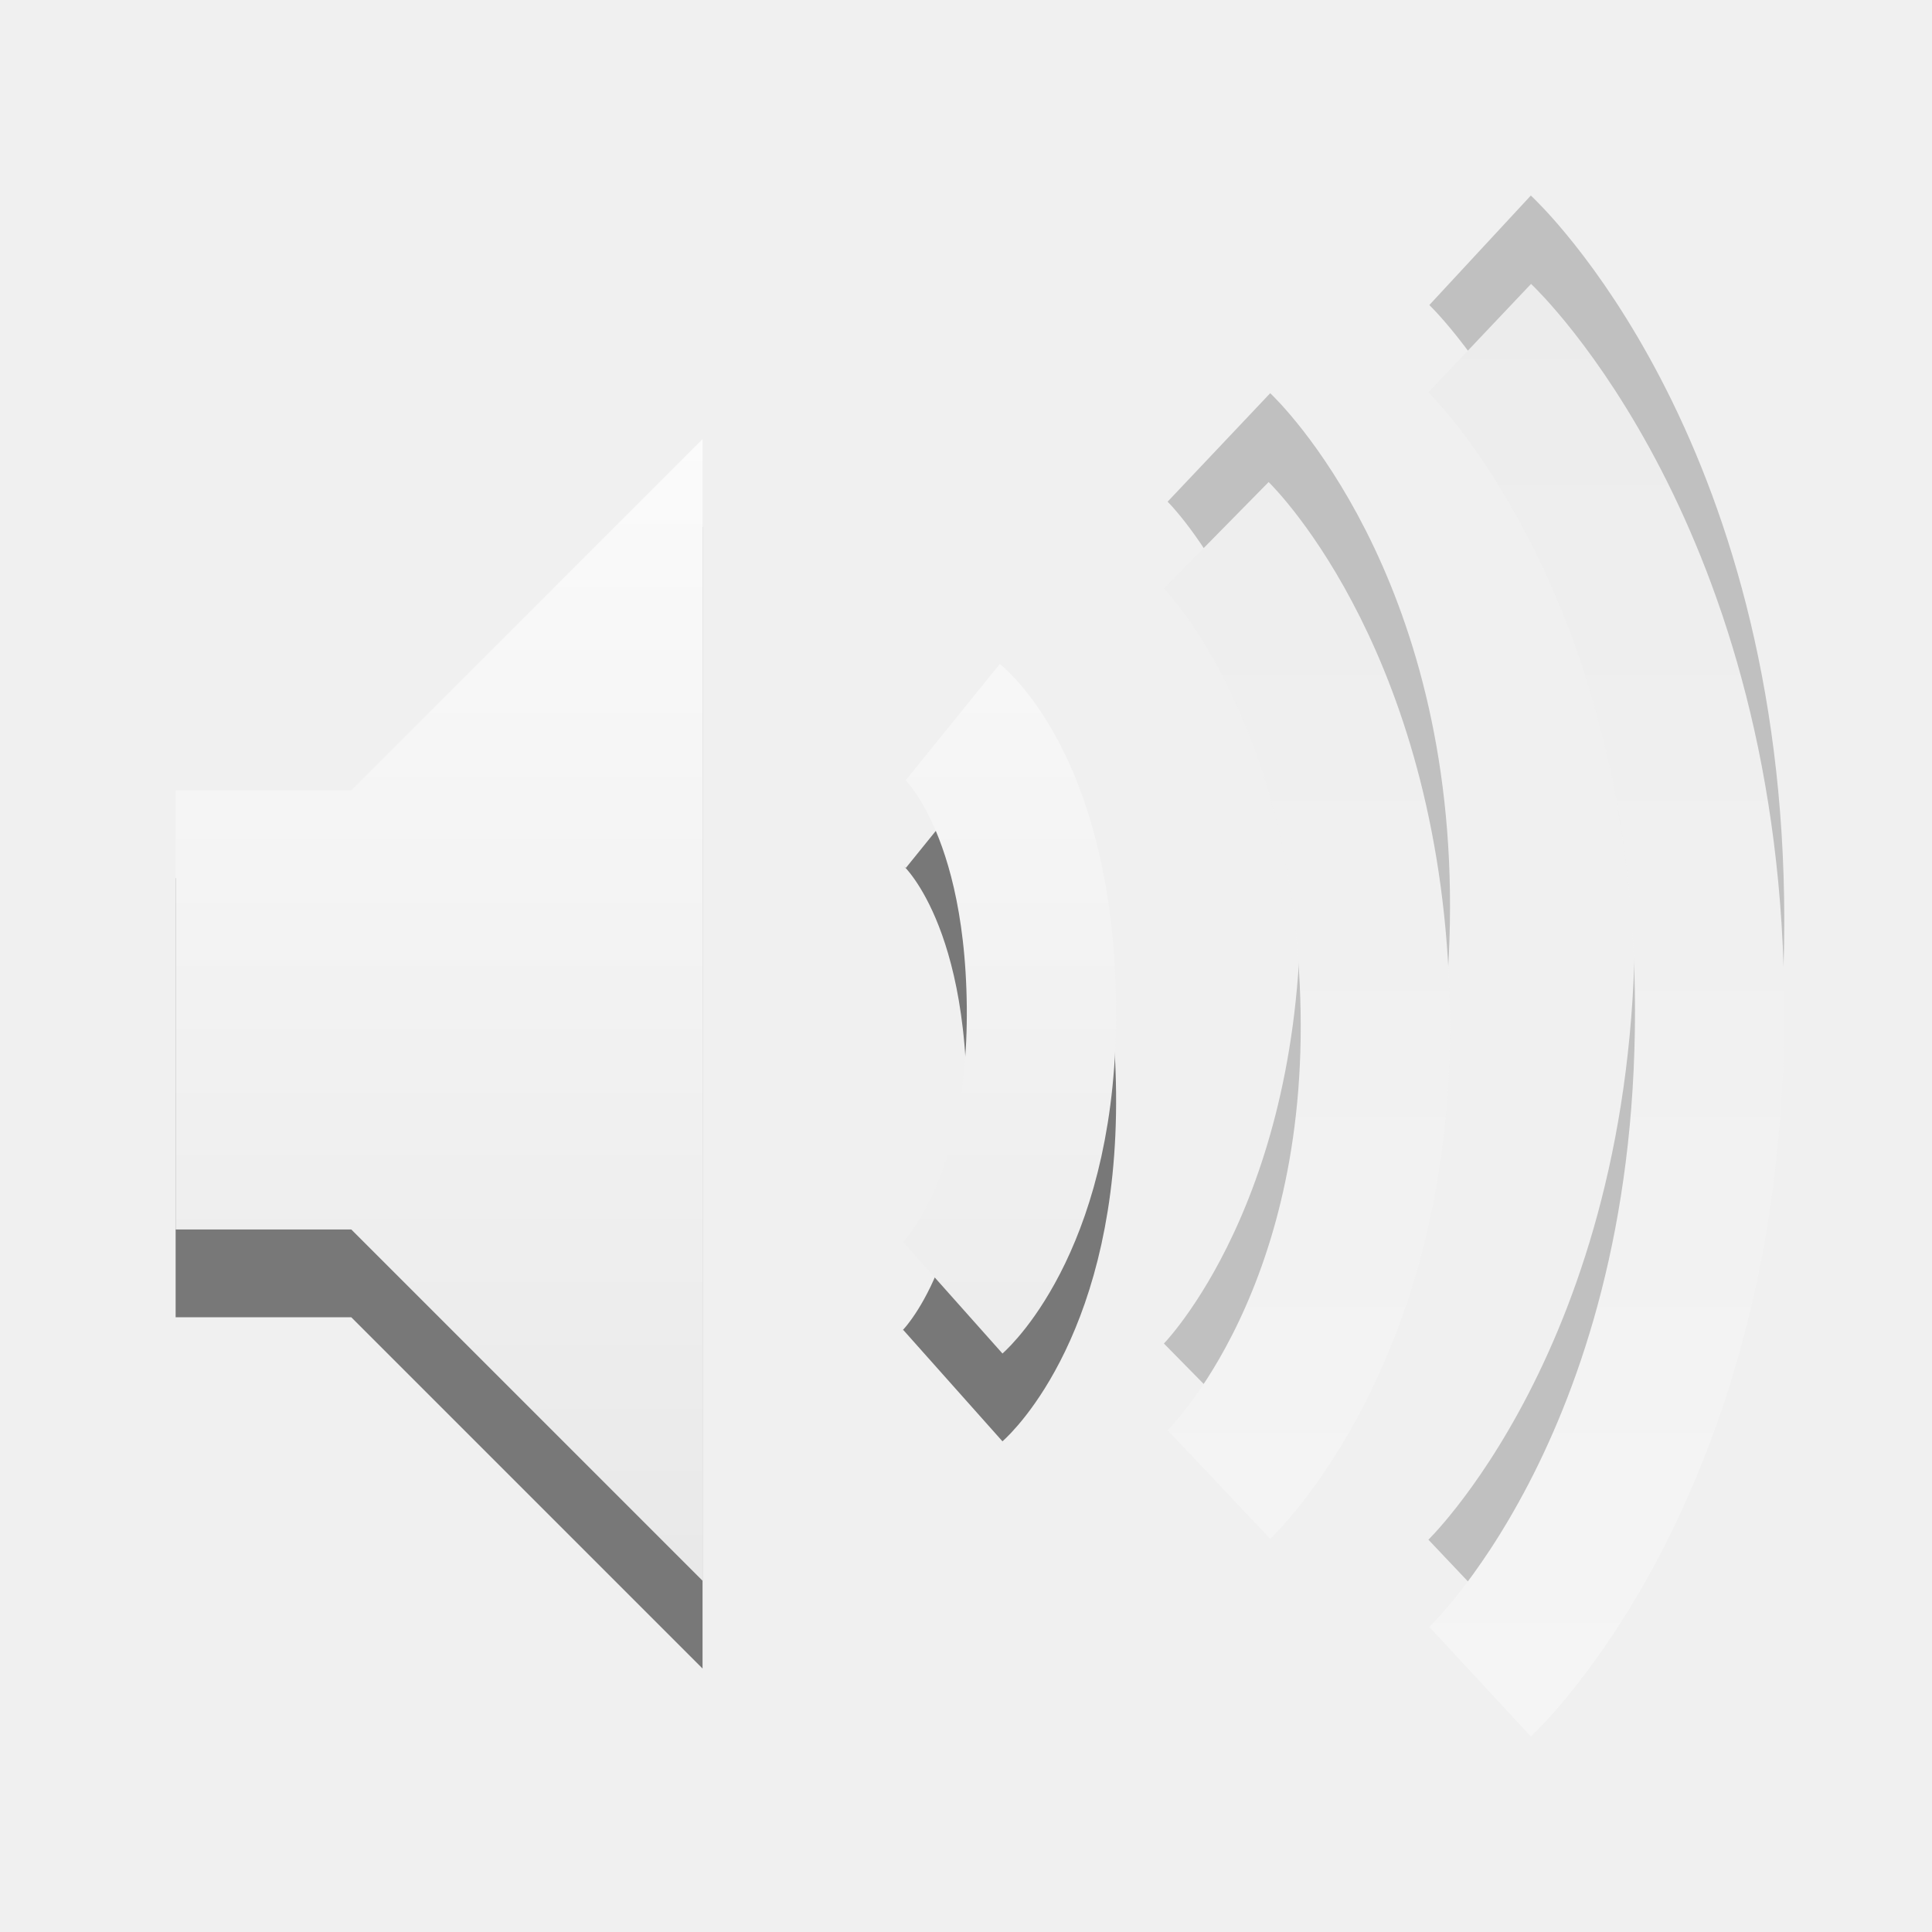
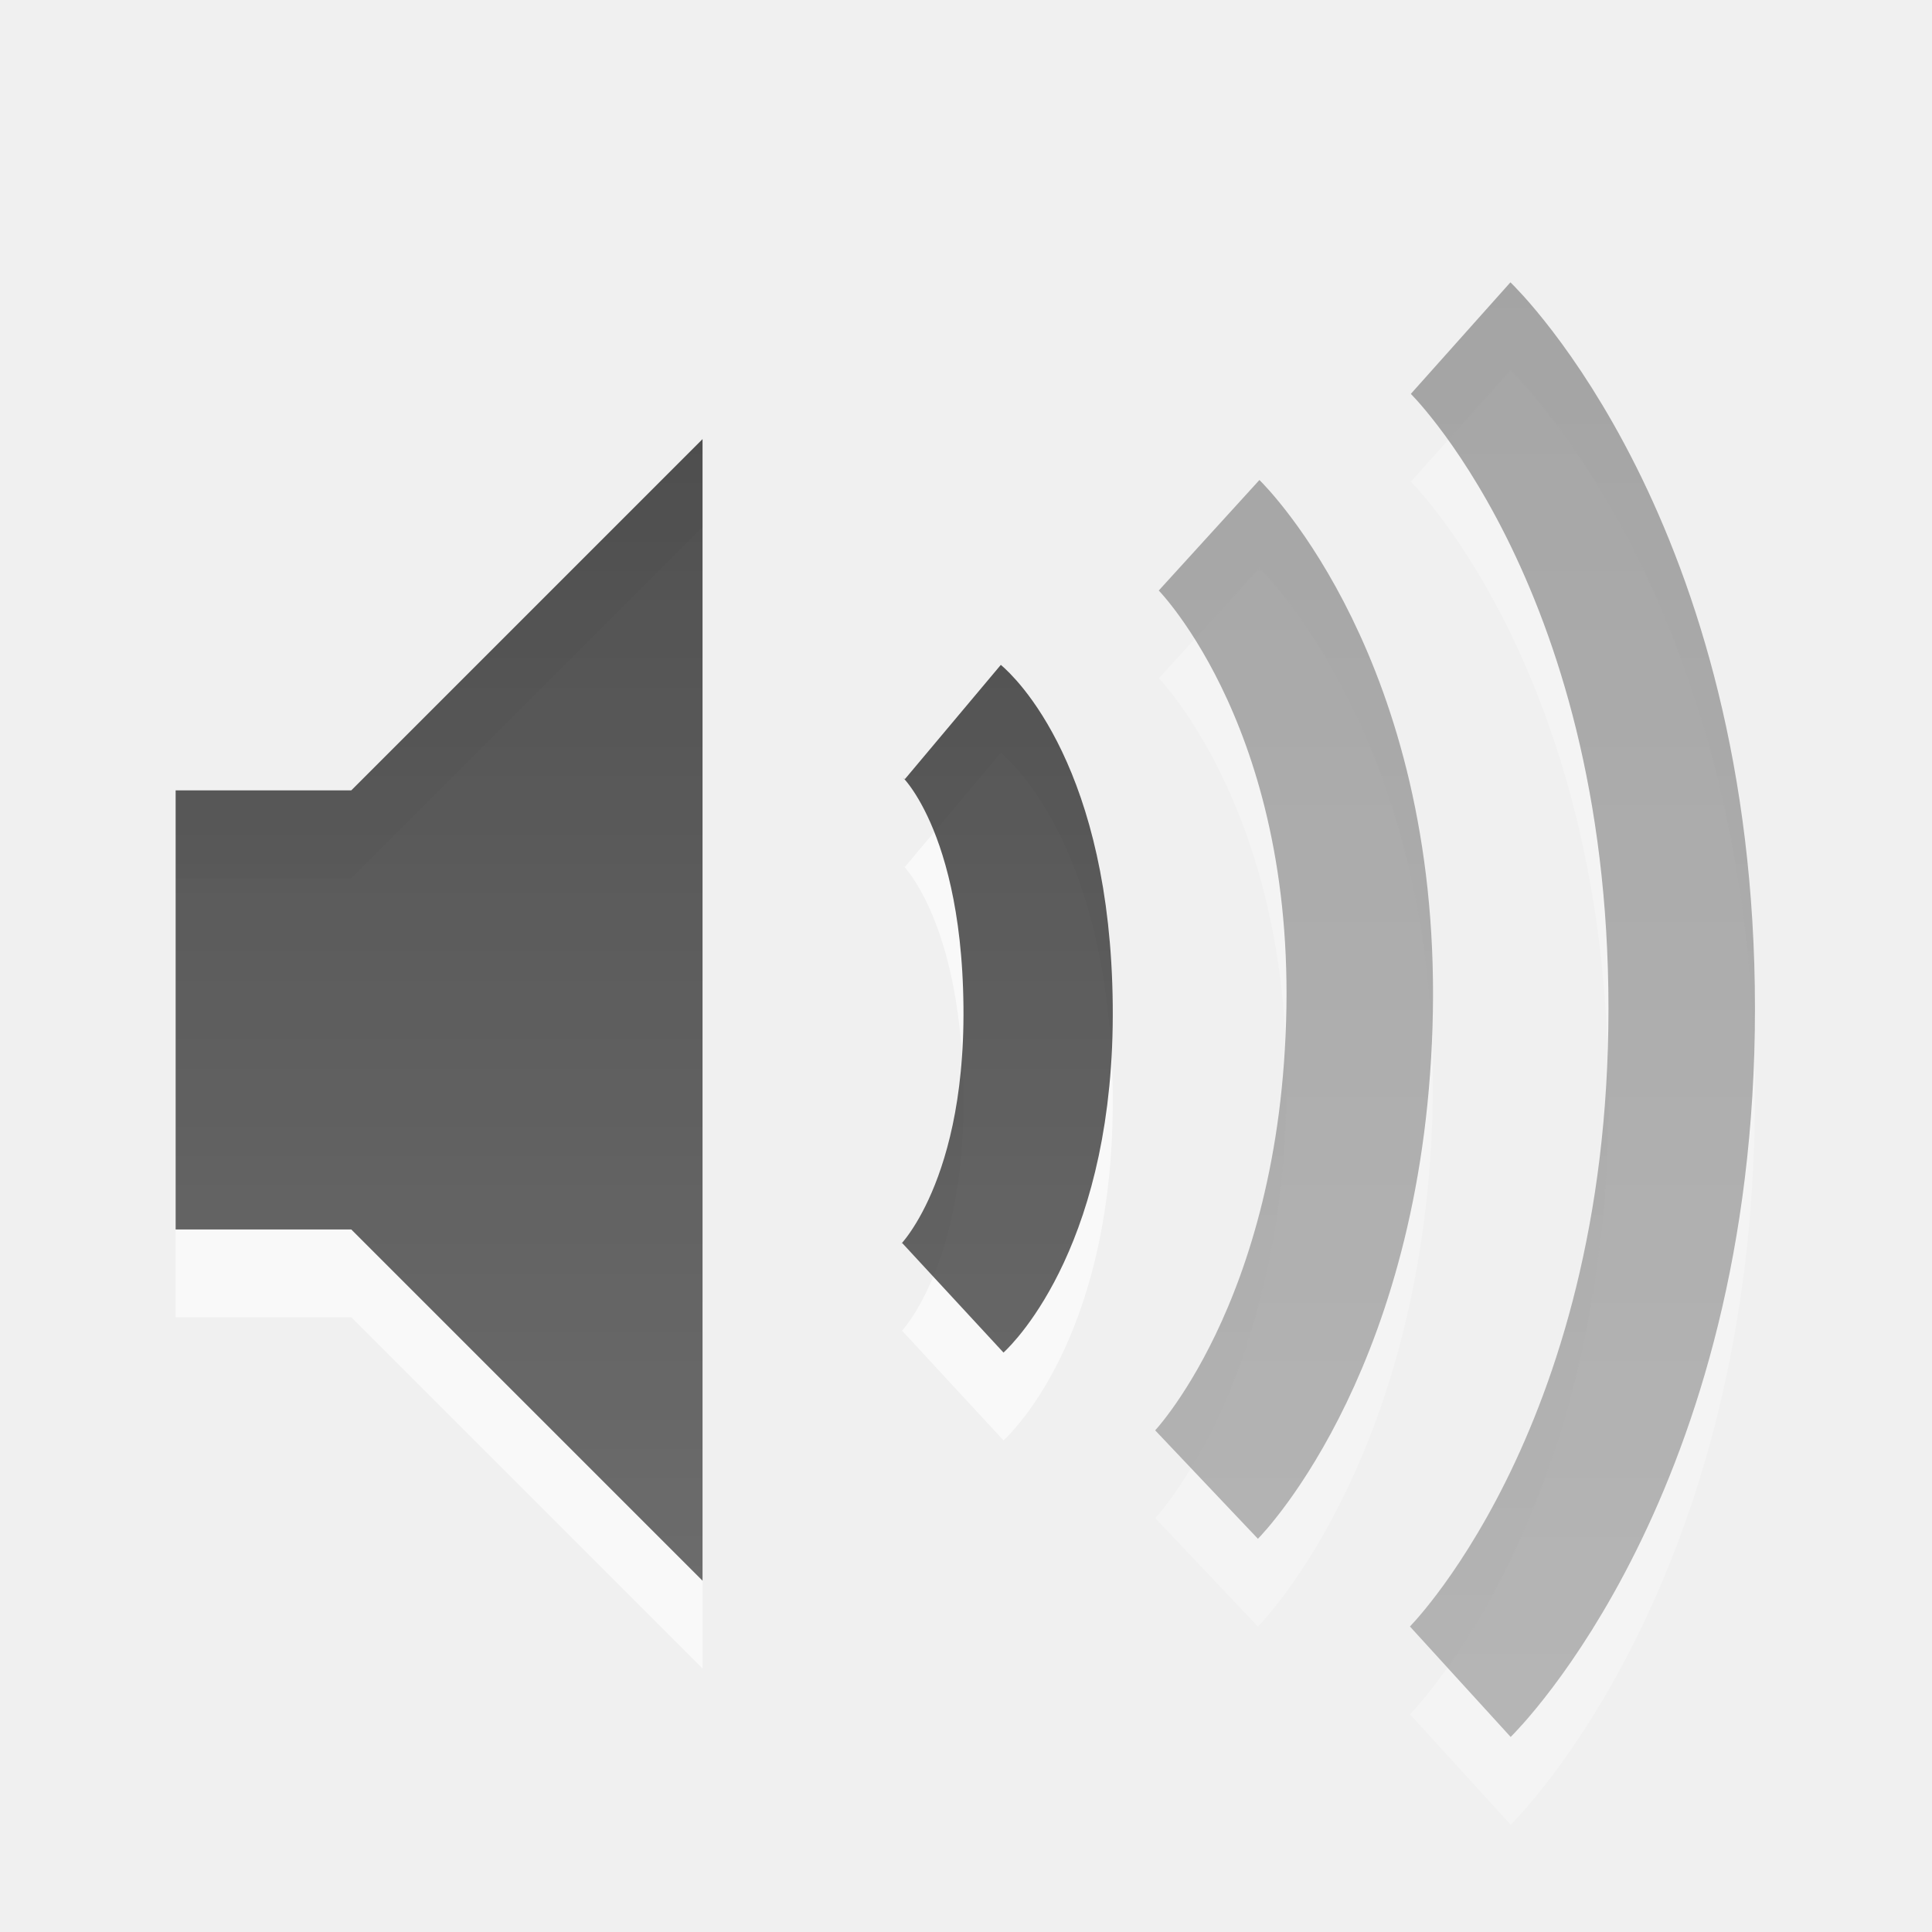
<svg xmlns="http://www.w3.org/2000/svg" xmlns:xlink="http://www.w3.org/1999/xlink" version="1.0" width="22" height="22" id="svg4431">
  <defs id="defs4433">
-     <linearGradient x1="50.926" y1="11.648" x2="73.987" y2="11.648" id="linearGradient2390" xlink:href="#linearGradient3678" gradientUnits="userSpaceOnUse" gradientTransform="matrix(0,0.7805424,-0.7617909,0,28.87368,-37.74963)" />
-     <linearGradient x1="9" y1="3" x2="9" y2="21" id="linearGradient2393" xlink:href="#linearGradient3678" gradientUnits="userSpaceOnUse" gradientTransform="translate(-2,-1)" />
-     <linearGradient id="linearGradient3678">
-       <stop id="stop3680" style="stop-color:#ffffff;stop-opacity:1" offset="0" />
-       <stop id="stop3682" style="stop-color:#e6e6e6;stop-opacity:1" offset="1" />
+     <linearGradient id="linearGradient3587-6-5">
+       <stop id="stop3589-9-2" style="stop-color:#000000;stop-opacity:1" offset="0" />
+       <stop id="stop3591-7-4" style="stop-color:#363636;stop-opacity:1" offset="1" />
    </linearGradient>
-     <linearGradient x1="50.926" y1="11.648" x2="73.987" y2="11.648" id="linearGradient3637" xlink:href="#linearGradient3678" gradientUnits="userSpaceOnUse" gradientTransform="matrix(0,0.7805424,-0.7617909,0,28.87368,-37.74963)" />
-     <linearGradient xlink:href="#linearGradient3678" id="linearGradient3612" gradientUnits="userSpaceOnUse" gradientTransform="matrix(0,-0.7805424,-0.7617909,0,28.87368,60.74963)" x1="50.926" y1="11.648" x2="73.987" y2="11.648" />
+     <linearGradient x1="50.926" y1="11.648" x2="73.987" y2="11.648" id="linearGradient2390" xlink:href="#linearGradient3587-6-5" gradientUnits="userSpaceOnUse" gradientTransform="matrix(0,0.7805424,-0.7336836,0,28.20867,-37.74963)" />
+     <linearGradient x1="9" y1="3" x2="9" y2="21" id="linearGradient2393" xlink:href="#linearGradient3587-6-5" gradientUnits="userSpaceOnUse" gradientTransform="translate(-2,-1)" />
+     <linearGradient x1="50.926" y1="11.648" x2="73.987" y2="11.648" id="linearGradient3261" xlink:href="#linearGradient3587-6-5" gradientUnits="userSpaceOnUse" gradientTransform="matrix(0,0.7805424,-0.7617909,0,29.87368,-36.74963)" />
  </defs>
-   <path d="m 10.85,9.222 c 0,0 0.983,0.795 1.009,3.231 C 11.883,14.858 10.85,15.778 10.85,15.778" id="path3170" style="opacity:0.5;fill:none;stroke:#000000;stroke-width:1.7;stroke-linecap:butt;stroke-linejoin:miter;stroke-miterlimit:4;stroke-opacity:1;stroke-dasharray:none;stroke-dashoffset:0;marker:none;visibility:visible;display:inline;overflow:visible;enable-background:accumulate" />
-   <path d="m 2,10 0,5 2,0 4,4 0,-13 -4,4 -2,0 z" id="path2387-4" style="opacity:0.5;fill:#000000;fill-opacity:1;fill-rule:evenodd;stroke:none" />
-   <path d="m 2,9 0,5 2,0 4,4 L 8,5 4,9 2,9 z" id="path2387" style="fill:url(#linearGradient2393);fill-opacity:1;fill-rule:evenodd;stroke:none" />
-   <g id="g3615" style="opacity:0.4">
-     <path d="m 13.88,5.095 c 0,0 1.845,1.745 1.78,5.405 C 15.593,14.19 13.85,15.905 13.85,15.905 M 16.854,2.85 c 0,0 2.614,2.423 2.614,7.635 C 19.468,15.671 16.85,18.15 16.85,18.15" id="path3269" style="opacity:0.5;fill:none;stroke:#000000;stroke-width:1.7;stroke-linecap:butt;stroke-linejoin:miter;stroke-miterlimit:4;stroke-opacity:1;stroke-dasharray:none;stroke-dashoffset:0;marker:none;visibility:visible;display:inline;overflow:visible;enable-background:accumulate" />
-     <path d="m 16.854,19.15 c 0,0 2.614,-2.423 2.614,-7.635 C 19.468,6.329 16.85,3.85 16.85,3.85 m -2.97,13.055 c 0,0 1.845,-1.745 1.78,-5.405 C 15.593,7.81 13.85,6.095 13.85,6.095" id="path3166" style="fill:none;stroke:url(#linearGradient3612);stroke-width:1.7;stroke-linecap:butt;stroke-linejoin:miter;stroke-miterlimit:4;stroke-opacity:1;stroke-dasharray:none;stroke-dashoffset:0;marker:none;visibility:visible;display:inline;overflow:visible;enable-background:accumulate" />
+   <path d="m 10.85,9.222 c 0,0 0.947,0.795 0.971,3.231 C 11.845,14.858 10.85,15.778 10.85,15.778" id="path3170" style="opacity:0.6;fill:none;stroke:#ffffff;stroke-width:1.7;stroke-linecap:butt;stroke-linejoin:miter;stroke-miterlimit:4;stroke-opacity:1;stroke-dasharray:none;stroke-dashoffset:0;marker:none;visibility:visible;display:inline;overflow:visible;enable-background:accumulate" />
+   <path d="m 2,10 0,5 2,0 4,4 0,-13 -4,4 -2,0 z" id="path2387-4" style="opacity:0.6;fill:#ffffff;fill-opacity:1;fill-rule:evenodd;stroke:none" />
+   <path d="m 2,9 0,5 2,0 4,4 L 8,5 4,9 2,9 z" id="path2387" style="opacity:0.7;fill:url(#linearGradient2393);fill-opacity:1;fill-rule:evenodd;stroke:none" />
+   <g id="g3274" style="opacity:0.4" transform="matrix(0.9631036,0,0,1,-0.5627778,-1)">
+     <path d="m 14.88,8.095 c 0,0 1.845,1.745 1.78,5.405 C 16.593,17.19 14.85,18.905 14.85,18.905 M 17.854,5.85 c 0,0 2.614,2.423 2.614,7.635 C 20.468,18.671 17.85,21.15 17.85,21.15" id="path3269" style="opacity:0.6;fill:none;stroke:#ffffff;stroke-width:1.732;stroke-linecap:butt;stroke-linejoin:miter;stroke-miterlimit:4;stroke-opacity:1;stroke-dasharray:none;stroke-dashoffset:0;marker:none;visibility:visible;display:inline;overflow:visible;enable-background:accumulate" />
+     <path d="m 17.854,4.85 c 0,0 2.614,2.423 2.614,7.635 C 20.468,17.671 17.85,20.15 17.85,20.15 M 14.88,7.095 c 0,0 1.845,1.745 1.78,5.405 C 16.593,16.19 14.85,17.905 14.85,17.905" id="path3166" style="opacity:0.8;fill:none;stroke:url(#linearGradient3261);stroke-width:1.732;stroke-linecap:butt;stroke-linejoin:miter;stroke-miterlimit:4;stroke-opacity:1;stroke-dasharray:none;stroke-dashoffset:0;marker:none;visibility:visible;display:inline;overflow:visible;enable-background:accumulate" />
  </g>
-   <path d="m 10.85,8.222 c 0,0 0.983,0.795 1.009,3.231 C 11.883,13.858 10.85,14.778 10.85,14.778" id="path3164" style="fill:none;stroke:url(#linearGradient2390);stroke-width:1.7;stroke-linecap:butt;stroke-linejoin:miter;stroke-miterlimit:4;stroke-opacity:1;stroke-dasharray:none;stroke-dashoffset:0;marker:none;visibility:visible;display:inline;overflow:visible;enable-background:accumulate" />
+   <path d="m 10.85,8.222 c 0,0 0.947,0.795 0.971,3.231 C 11.845,13.858 10.85,14.778 10.85,14.778" id="path3164" style="opacity:0.7;fill:none;stroke:url(#linearGradient2390);stroke-width:1.7;stroke-linecap:butt;stroke-linejoin:miter;stroke-miterlimit:4;stroke-opacity:1;stroke-dasharray:none;stroke-dashoffset:0;marker:none;visibility:visible;display:inline;overflow:visible;enable-background:accumulate" />
</svg>
